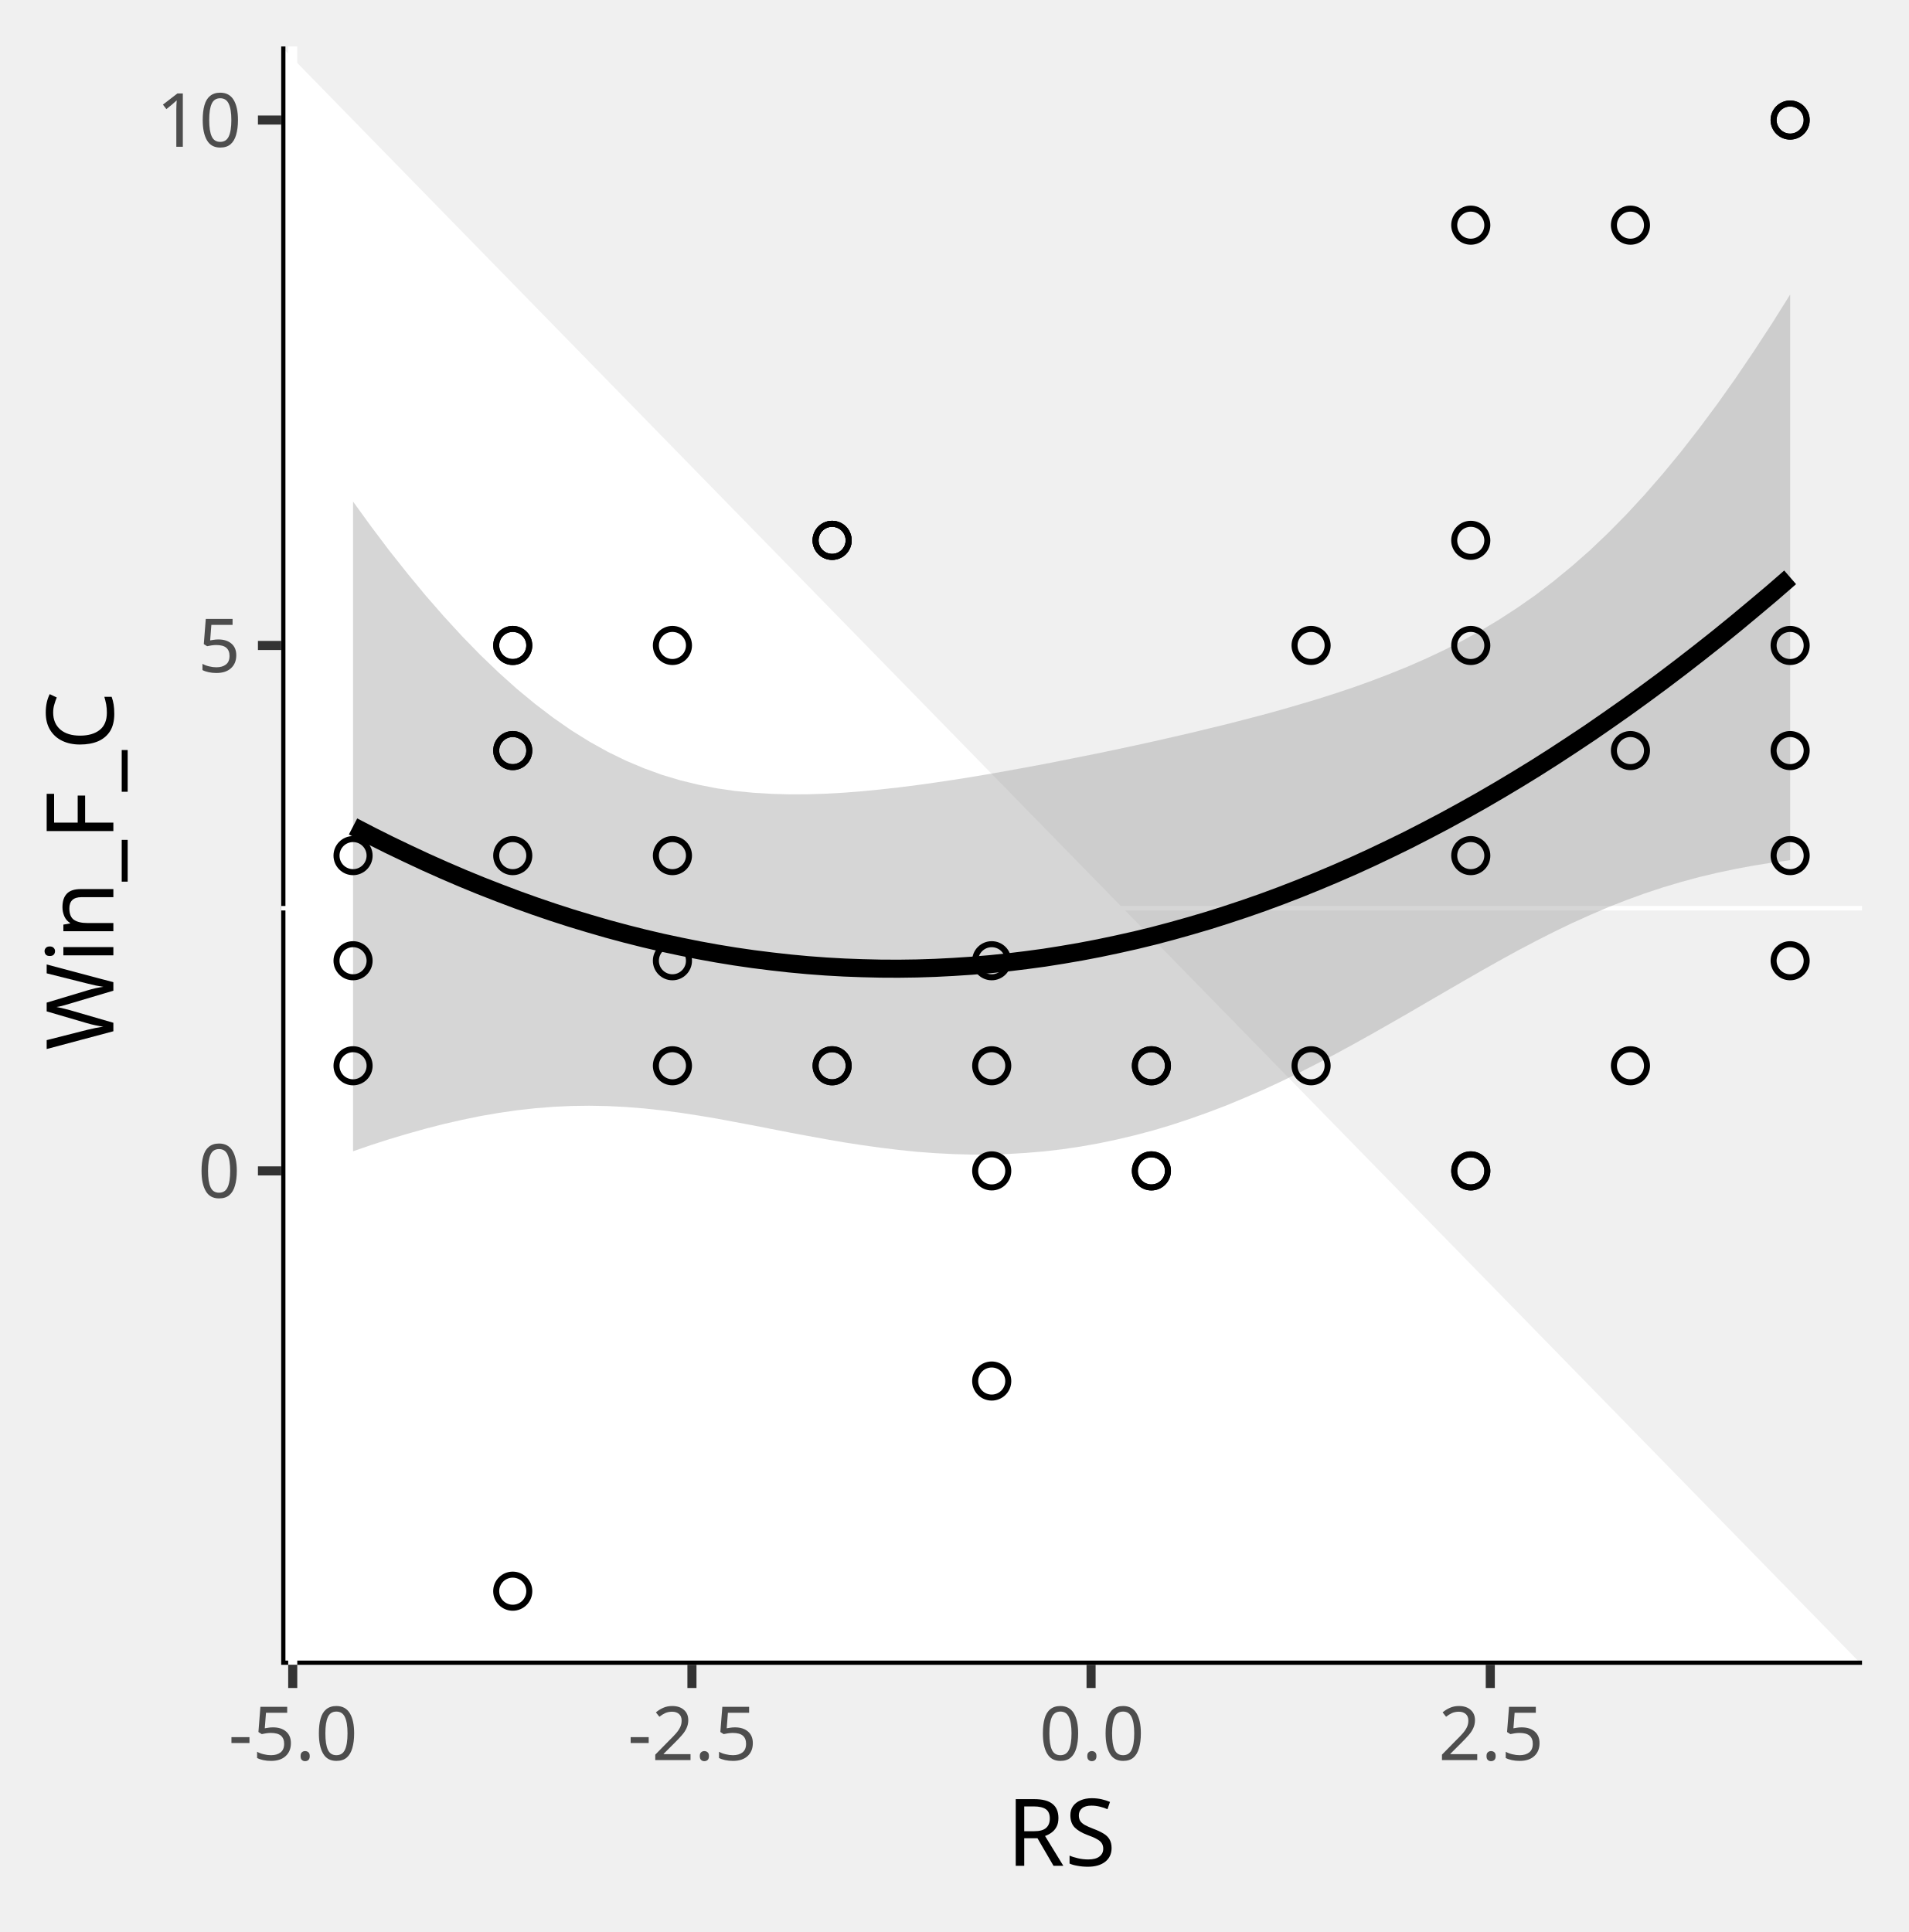
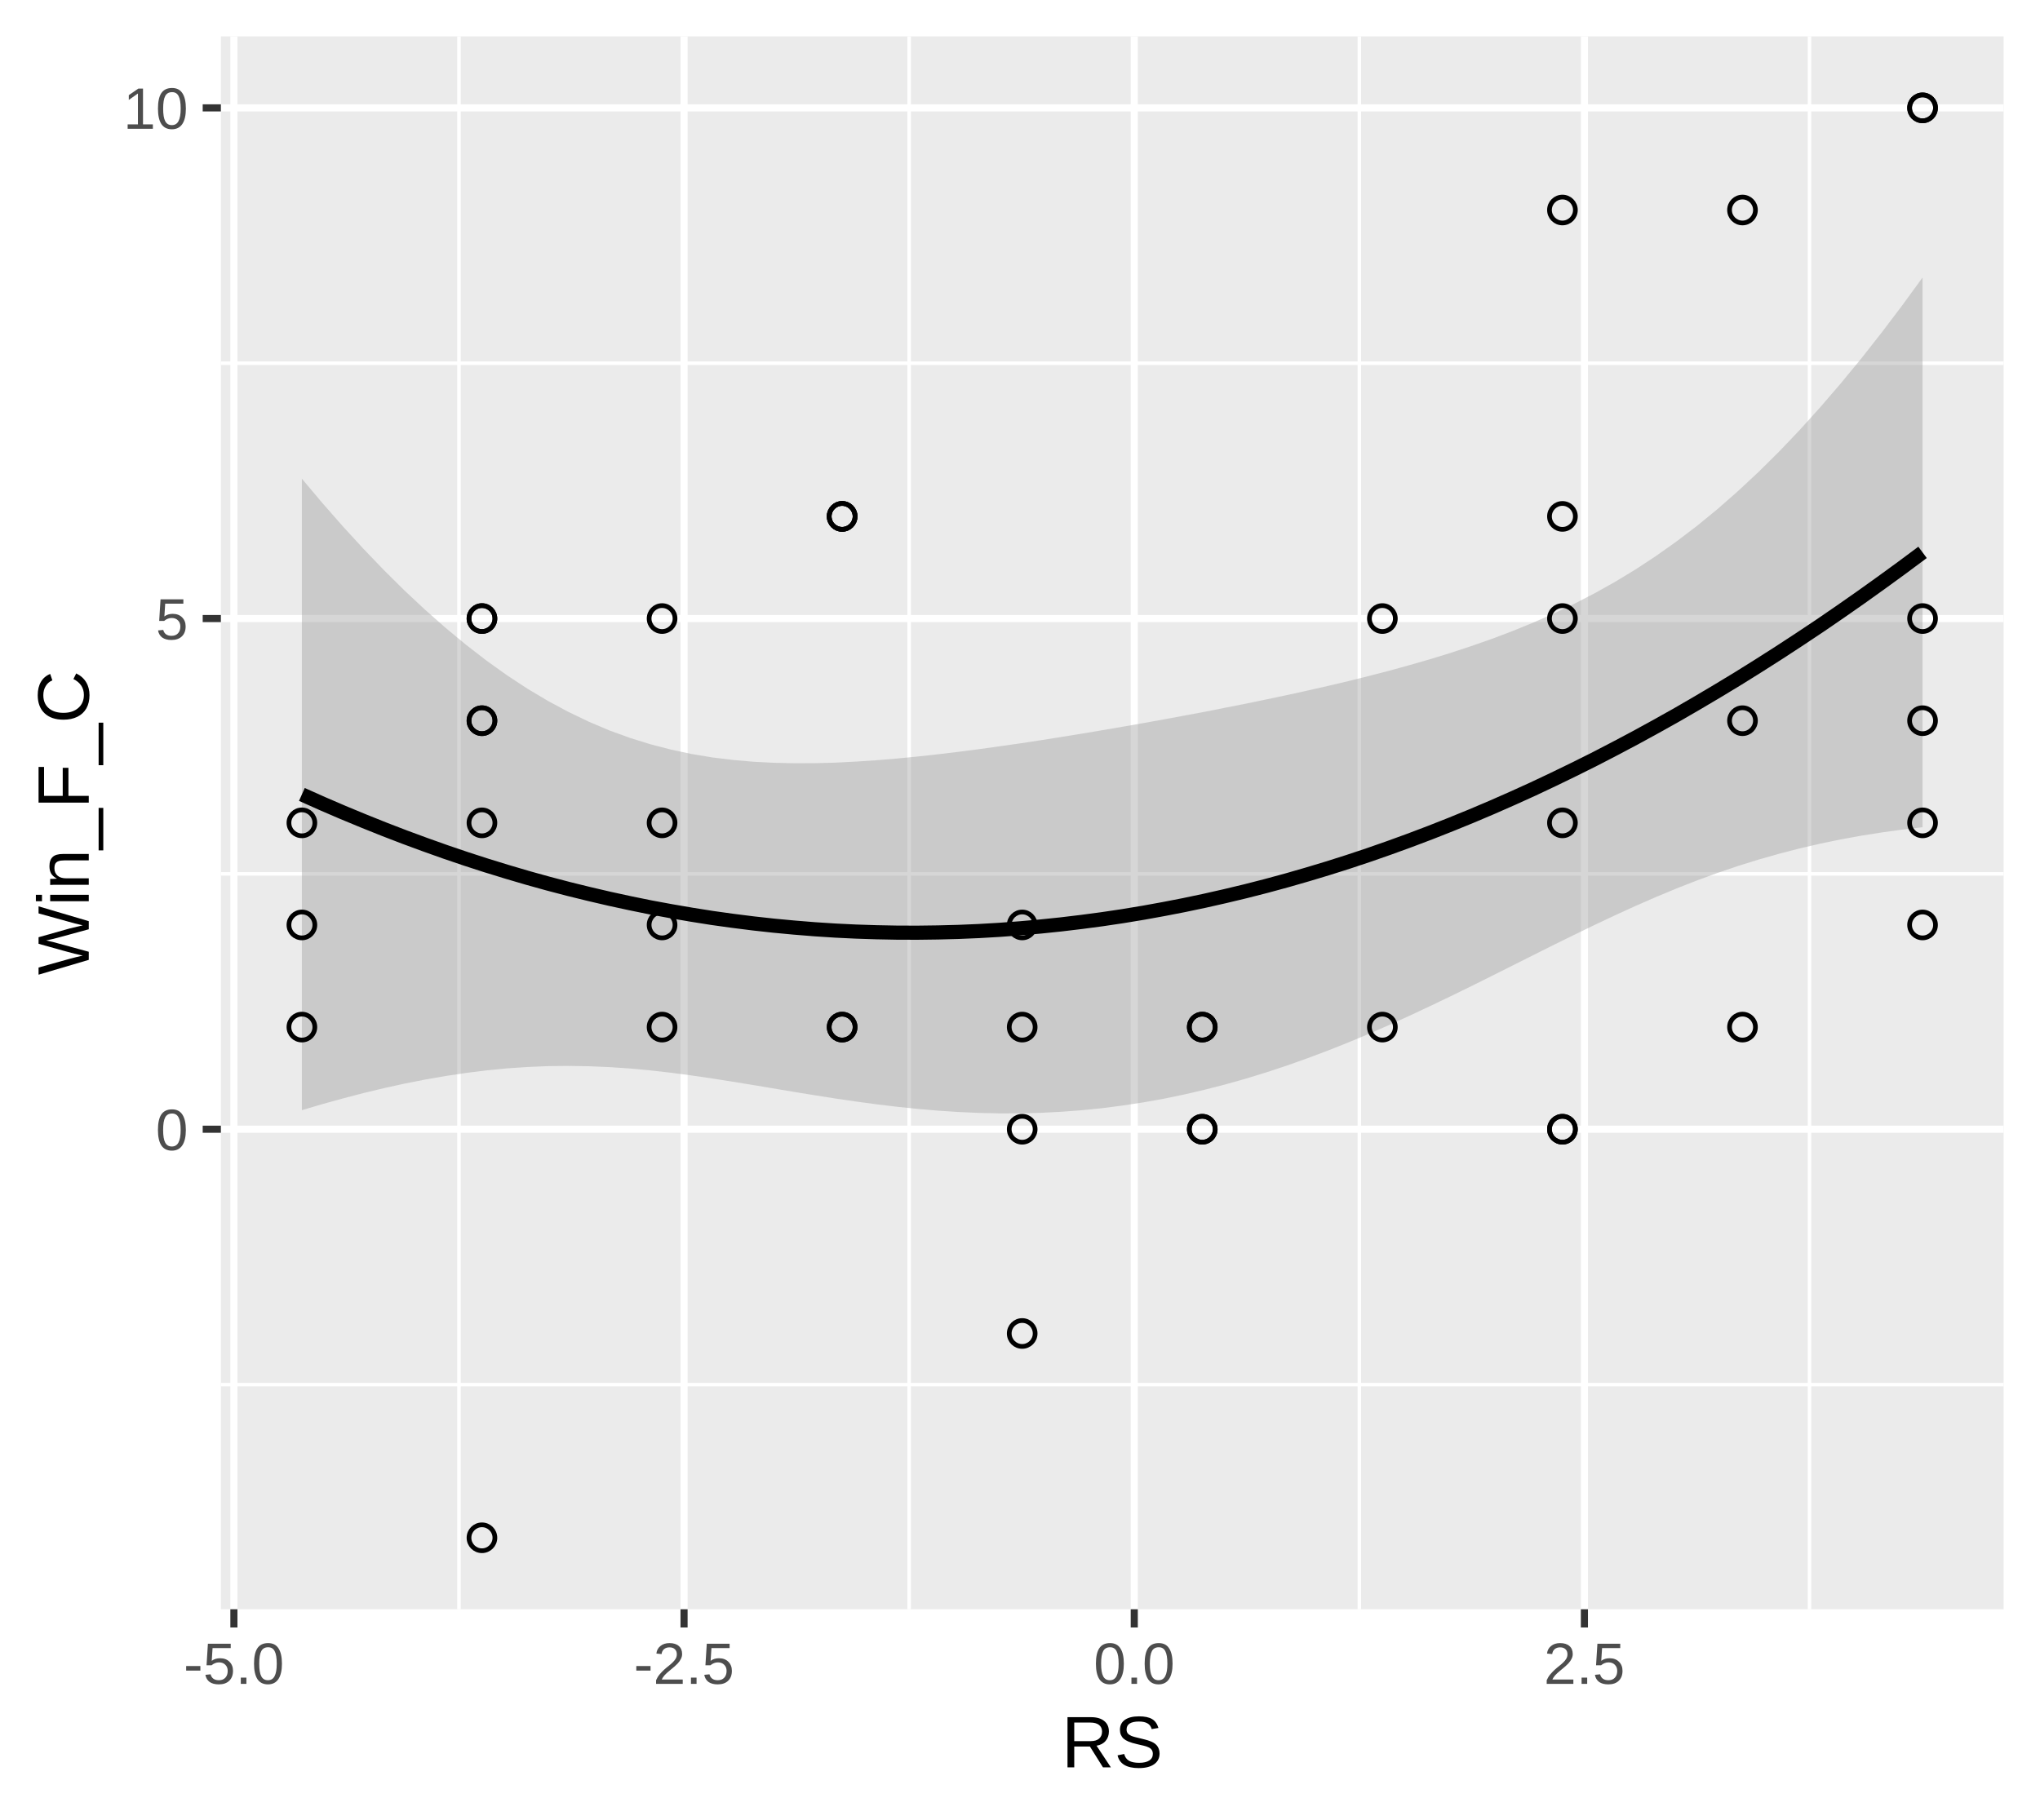
- <svg xmlns="http://www.w3.org/2000/svg" xmlns:xlink="http://www.w3.org/1999/xlink" version="1.1" id="Layer_1" x="0px" y="0px" width="224.93px" height="227.721px" viewBox="0 0 224.93 227.721" enable-background="new 0 0 224.93 227.721" xml:space="preserve">
-   <g>
-     <defs>
-       <rect id="SVGID_1_" y="0" width="224.93" height="227.721" />
-     </defs>
-     <clipPath id="SVGID_2_">
-       <use xlink:href="#SVGID_1_" overflow="visible" />
+ <svg xmlns="http://www.w3.org/2000/svg" class="svglite" width="307.26pt" height="274.19pt" viewBox="0 0 307.26 274.19">
+   <defs>
+     <style type="text/css">
+     .svglite line, .svglite polyline, .svglite polygon, .svglite path, .svglite rect, .svglite circle {
+       fill: none;
+       stroke: #000000;
+       stroke-linecap: round;
+       stroke-linejoin: round;
+       stroke-miterlimit: 10.00;
+     }
+     .svglite text {
+       white-space: pre;
+     }
+   </style>
+   </defs>
+   <rect width="100%" height="100%" style="stroke: none; fill: #FFFFFF;" />
+   <defs>
+     <clipPath id="cpMC4wMHwzMDcuMjZ8MC4wMHwyNzQuMTk=">
+       <rect x="0.00" y="0.00" width="307.26" height="274.19" />
    </clipPath>
+   </defs>
+   <g clip-path="url(#cpMC4wMHwzMDcuMjZ8MC4wMHwyNzQuMTk=)">
+     <rect x="0.00" y="0" width="307.26" height="274.19" style="stroke-width: 1.07; stroke: #FFFFFF; fill: #FFFFFF;" />
  </g>
-   <g>
-     <defs>
-       <rect id="SVGID_3_" x="33.14" y="5.48" width="186.311" height="190.75" />
-     </defs>
-     <clipPath id="SVGID_4_">
-       <use xlink:href="#SVGID_3_" overflow="visible" />
+   <defs>
+     <clipPath id="cpMzMuMjd8MzAxLjc4fDUuNDh8MjQyLjQ1">
+       <rect x="33.27" y="5.48" width="268.51" height="236.97" />
    </clipPath>
-     <g clip-path="url(#SVGID_4_)">
-       <polyline fill="#FFFFFF" stroke="#000000" stroke-miterlimit="10" points="219.45,196.23 33.14,196.23 33.14,5.48   " />
-       <path fill="none" stroke="#FFFFFF" stroke-width="0.53" stroke-linejoin="round" stroke-miterlimit="10" d="M219.45,168.98" />
-       <path fill="none" stroke="#FFFFFF" stroke-width="0.53" stroke-linejoin="round" stroke-miterlimit="10" d="M33.14,168.98" />
-       <line fill="none" stroke="#FFFFFF" stroke-width="0.53" stroke-linejoin="round" stroke-miterlimit="10" x1="33.14" y1="107.05" x2="219.45" y2="107.05" />
-       <path fill="none" stroke="#FFFFFF" stroke-width="0.53" stroke-linejoin="round" stroke-miterlimit="10" d="M219.45,45.11" />
-       <path fill="none" stroke="#FFFFFF" stroke-width="0.53" stroke-linejoin="round" stroke-miterlimit="10" d="M33.14,45.11" />
-       <path fill="none" stroke="#FFFFFF" stroke-width="0.53" stroke-linejoin="round" stroke-miterlimit="10" d="M58.02,5.48" />
-       <path fill="none" stroke="#FFFFFF" stroke-width="0.53" stroke-linejoin="round" stroke-miterlimit="10" d="M58.02,196.22" />
-       <path fill="none" stroke="#FFFFFF" stroke-width="0.53" stroke-linejoin="round" stroke-miterlimit="10" d="M105.07,5.48" />
-       <path fill="none" stroke="#FFFFFF" stroke-width="0.53" stroke-linejoin="round" stroke-miterlimit="10" d="M105.07,196.22" />
-       <path fill="none" stroke="#FFFFFF" stroke-width="0.53" stroke-linejoin="round" stroke-miterlimit="10" d="M152.12,5.48" />
-       <path fill="none" stroke="#FFFFFF" stroke-width="0.53" stroke-linejoin="round" stroke-miterlimit="10" d="M152.12,196.22" />
-       <path fill="none" stroke="#FFFFFF" stroke-width="0.53" stroke-linejoin="round" stroke-miterlimit="10" d="M199.17,5.48" />
-       <path fill="none" stroke="#FFFFFF" stroke-width="0.53" stroke-linejoin="round" stroke-miterlimit="10" d="M199.17,196.22" />
-       <path fill="none" stroke="#FFFFFF" stroke-width="1.07" stroke-linejoin="round" stroke-miterlimit="10" d="M219.45,138.01" />
-       <path fill="none" stroke="#FFFFFF" stroke-width="1.07" stroke-linejoin="round" stroke-miterlimit="10" d="M33.14,138.01" />
-       <path fill="none" stroke="#FFFFFF" stroke-width="1.07" stroke-linejoin="round" stroke-miterlimit="10" d="M219.45,76.08" />
-       <path fill="none" stroke="#FFFFFF" stroke-width="1.07" stroke-linejoin="round" stroke-miterlimit="10" d="M33.14,76.08" />
-       <path fill="#FFFFFF" stroke="#000000" stroke-miterlimit="10" d="M219.45,14.15" />
-       <path fill="#FFFFFF" stroke="#000000" stroke-miterlimit="10" d="M33.14,14.15" />
-       <line fill="none" stroke="#FFFFFF" stroke-width="1.07" stroke-linejoin="round" stroke-miterlimit="10" x1="34.5" y1="196.22" x2="34.5" y2="5.48" />
-       <path fill="none" stroke="#FFFFFF" stroke-width="1.07" stroke-linejoin="round" stroke-miterlimit="10" d="M81.55,5.48" />
-       <path fill="none" stroke="#FFFFFF" stroke-width="1.07" stroke-linejoin="round" stroke-miterlimit="10" d="M81.55,196.22" />
-       <path fill="none" stroke="#FFFFFF" stroke-width="1.07" stroke-linejoin="round" stroke-miterlimit="10" d="M128.59,5.48" />
-       <path fill="none" stroke="#FFFFFF" stroke-width="1.07" stroke-linejoin="round" stroke-miterlimit="10" d="M128.59,196.22" />
-       <path fill="none" stroke="#FFFFFF" stroke-width="1.07" stroke-linejoin="round" stroke-miterlimit="10" d="M175.64,5.48" />
-       <path fill="none" stroke="#FFFFFF" stroke-width="1.07" stroke-linejoin="round" stroke-miterlimit="10" d="M175.64,196.22" />
-       <polygon fill="#999999" fill-opacity="0.4" points="41.61,59.12 43.75,62.07 45.89,64.91 48.04,67.62 50.18,70.21 52.33,72.67     54.47,75 56.61,77.2 58.76,79.26 60.9,81.18 63.05,82.96 65.19,84.59 67.33,86.08 69.48,87.42 71.62,88.61 73.77,89.66     75.91,90.56 78.05,91.34 80.2,91.98 82.34,92.5 84.49,92.92 86.63,93.23 88.77,93.44 90.92,93.57 93.06,93.63 95.21,93.62     97.35,93.55 99.49,93.43 101.64,93.26 103.78,93.05 105.93,92.81 108.07,92.54 110.21,92.24 112.36,91.92 114.5,91.58     116.65,91.22 118.79,90.84 120.93,90.45 123.08,90.05 125.22,89.63 127.37,89.2 129.51,88.77 131.65,88.32 133.8,87.86     135.939,87.39 138.09,86.9 140.23,86.41 142.37,85.89 144.52,85.37 146.66,84.82 148.811,84.26 150.95,83.67 153.09,83.05     155.24,82.41 157.38,81.73 159.53,81.01 161.67,80.24 163.811,79.42 165.96,78.55 168.1,77.61 170.25,76.6 172.39,75.5     174.53,74.32 176.68,73.03 178.82,71.64 180.97,70.14 183.11,68.5 185.25,66.74 187.4,64.85 189.54,62.81 191.689,60.63     193.83,58.31 195.97,55.85 198.12,53.24 200.26,50.49 202.41,47.6 204.55,44.58 206.689,41.42 208.84,38.13 210.98,34.72     210.98,101.39 208.84,101.68 206.689,102.02 204.55,102.42 202.41,102.87 200.26,103.38 198.12,103.96 195.97,104.6     193.83,105.31 191.689,106.09 189.54,106.93 187.4,107.85 185.25,108.82 183.11,109.85 180.97,110.94 178.82,112.07     176.68,113.25 174.53,114.46 172.39,115.69 170.25,116.93 168.1,118.18 165.96,119.43 163.811,120.66 161.67,121.88     159.53,123.07 157.38,124.24 155.24,125.36 153.09,126.45 150.95,127.49 148.811,128.48 146.66,129.41 144.52,130.3     142.37,131.12 140.23,131.88 138.09,132.59 135.939,133.23 133.8,133.8 131.65,134.31 129.51,134.76 127.37,135.14 125.22,135.46     123.08,135.71 120.93,135.89 118.79,136.02 116.65,136.08 114.5,136.09 112.36,136.03 110.21,135.92 108.07,135.76 105.93,135.54     103.78,135.28 101.64,134.98 99.49,134.65 97.35,134.28 95.21,133.89 93.06,133.49 90.92,133.07 88.77,132.65 86.63,132.25     84.49,131.85 82.34,131.49 80.2,131.16 78.05,130.88 75.91,130.65 73.77,130.48 71.62,130.37 69.48,130.33 67.33,130.36     65.19,130.46 63.05,130.63 60.9,130.87 58.76,131.18 56.61,131.55 54.47,131.99 52.33,132.48 50.18,133.03 48.04,133.63     45.89,134.27 43.75,134.96 41.61,135.7   " />
-       <polyline fill="none" points="41.61,59.12 43.75,62.07 45.89,64.91 48.04,67.62 50.18,70.21 52.33,72.67 54.47,75 56.61,77.2     58.76,79.26 60.9,81.18 63.05,82.96 65.19,84.59 67.33,86.08 69.48,87.42 71.62,88.61 73.77,89.66 75.91,90.56 78.05,91.34     80.2,91.98 82.34,92.5 84.49,92.92 86.63,93.23 88.77,93.44 90.92,93.57 93.06,93.63 95.21,93.62 97.35,93.55 99.49,93.43     101.64,93.26 103.78,93.05 105.93,92.81 108.07,92.54 110.21,92.24 112.36,91.92 114.5,91.58 116.65,91.22 118.79,90.84     120.93,90.45 123.08,90.05 125.22,89.63 127.37,89.2 129.51,88.77 131.65,88.32 133.8,87.86 135.939,87.39 138.09,86.9     140.23,86.41 142.37,85.89 144.52,85.37 146.66,84.82 148.811,84.26 150.95,83.67 153.09,83.05 155.24,82.41 157.38,81.73     159.53,81.01 161.67,80.24 163.811,79.42 165.96,78.55 168.1,77.61 170.25,76.6 172.39,75.5 174.53,74.32 176.68,73.03     178.82,71.64 180.97,70.14 183.11,68.5 185.25,66.74 187.4,64.85 189.54,62.81 191.689,60.63 193.83,58.31 195.97,55.85     198.12,53.24 200.26,50.49 202.41,47.6 204.55,44.58 206.689,41.42 208.84,38.13 210.98,34.72   " />
-       <polyline fill="none" points="210.98,101.39 208.84,101.68 206.689,102.02 204.55,102.42 202.41,102.87 200.26,103.38     198.12,103.96 195.97,104.6 193.83,105.31 191.689,106.09 189.54,106.93 187.4,107.85 185.25,108.82 183.11,109.85 180.97,110.94     178.82,112.07 176.68,113.25 174.53,114.46 172.39,115.69 170.25,116.93 168.1,118.18 165.96,119.43 163.811,120.66     161.67,121.88 159.53,123.07 157.38,124.24 155.24,125.36 153.09,126.45 150.95,127.49 148.811,128.48 146.66,129.41     144.52,130.3 142.37,131.12 140.23,131.88 138.09,132.59 135.939,133.23 133.8,133.8 131.65,134.31 129.51,134.76 127.37,135.14     125.22,135.46 123.08,135.71 120.93,135.89 118.79,136.02 116.65,136.08 114.5,136.09 112.36,136.03 110.21,135.92 108.07,135.76     105.93,135.54 103.78,135.28 101.64,134.98 99.49,134.65 97.35,134.28 95.21,133.89 93.06,133.49 90.92,133.07 88.77,132.65     86.63,132.25 84.49,131.85 82.34,131.49 80.2,131.16 78.05,130.88 75.91,130.65 73.77,130.48 71.62,130.37 69.48,130.33     67.33,130.36 65.19,130.46 63.05,130.63 60.9,130.87 58.76,131.18 56.61,131.55 54.47,131.99 52.33,132.48 50.18,133.03     48.04,133.63 45.89,134.27 43.75,134.96 41.61,135.7   " />
-       <polyline fill="none" stroke="#000000" stroke-width="2.13" stroke-linejoin="round" stroke-miterlimit="10" points="41.61,97.41     43.75,98.52 45.89,99.59 48.04,100.62 50.18,101.62 52.33,102.58 54.47,103.5 56.61,104.38 58.76,105.22 60.9,106.03 63.05,106.8     65.19,107.53 67.33,108.22 69.48,108.87 71.62,109.49 73.77,110.07 75.91,110.61 78.05,111.11 80.2,111.57 82.34,112     84.49,112.39 86.63,112.74 88.77,113.05 90.92,113.32 93.06,113.56 95.21,113.76 97.35,113.92 99.49,114.04 101.64,114.12     103.78,114.17 105.93,114.18 108.07,114.15 110.21,114.08 112.36,113.97 114.5,113.83 116.65,113.65 118.79,113.43 120.93,113.17     123.08,112.88 125.22,112.54 127.37,112.17 129.51,111.76 131.65,111.31 133.8,110.83 135.939,110.31 138.09,109.74     140.23,109.14 142.37,108.51 144.52,107.83 146.66,107.12 148.811,106.37 150.95,105.58 153.09,104.75 155.24,103.88     157.38,102.98 159.53,102.04 161.67,101.06 163.811,100.04 165.96,98.99 168.1,97.89 170.25,96.76 172.39,95.59 174.53,94.39     176.68,93.14 178.82,91.86 180.97,90.54 183.11,89.18 185.25,87.78 187.4,86.35 189.54,84.87 191.689,83.36 193.83,81.81     195.97,80.23 198.12,78.6 200.26,76.94 202.41,75.24 204.55,73.5 206.689,71.72 208.84,69.91 210.98,68.05   " />
-       <circle fill="none" stroke="#000000" stroke-width="0.71" stroke-linecap="round" stroke-linejoin="round" stroke-miterlimit="10" cx="116.88" cy="138.01" r="1.95" />
-       <circle fill="none" stroke="#000000" stroke-width="0.71" stroke-linecap="round" stroke-linejoin="round" stroke-miterlimit="10" cx="116.88" cy="162.78" r="1.95" />
-       <circle fill="none" stroke="#000000" stroke-width="0.71" stroke-linecap="round" stroke-linejoin="round" stroke-miterlimit="10" cx="135.7" cy="125.62" r="1.95" />
-       <circle fill="none" stroke="#000000" stroke-width="0.71" stroke-linecap="round" stroke-linejoin="round" stroke-miterlimit="10" cx="98.07" cy="63.69" r="1.95" />
-       <circle fill="none" stroke="#000000" stroke-width="0.71" stroke-linecap="round" stroke-linejoin="round" stroke-miterlimit="10" cx="173.34" cy="100.85" r="1.95" />
-       <circle fill="none" stroke="#000000" stroke-width="0.71" stroke-linecap="round" stroke-linejoin="round" stroke-miterlimit="10" cx="41.61" cy="100.85" r="1.95" />
-       <circle fill="none" stroke="#000000" stroke-width="0.71" stroke-linecap="round" stroke-linejoin="round" stroke-miterlimit="10" cx="210.98" cy="100.85" r="1.95" />
-       <circle fill="none" stroke="#000000" stroke-width="0.71" stroke-linecap="round" stroke-linejoin="round" stroke-miterlimit="10" cx="60.43" cy="76.08" r="1.95" />
-       <circle fill="none" stroke="#000000" stroke-width="0.71" stroke-linecap="round" stroke-linejoin="round" stroke-miterlimit="10" cx="173.34" cy="138.01" r="1.95" />
-       <circle fill="none" stroke="#000000" stroke-width="0.71" stroke-linecap="round" stroke-linejoin="round" stroke-miterlimit="10" cx="173.34" cy="76.08" r="1.95" />
-       <circle fill="none" stroke="#000000" stroke-width="0.71" stroke-linecap="round" stroke-linejoin="round" stroke-miterlimit="10" cx="98.07" cy="125.62" r="1.95" />
-       <circle fill="none" stroke="#000000" stroke-width="0.71" stroke-linecap="round" stroke-linejoin="round" stroke-miterlimit="10" cx="173.34" cy="138.01" r="1.95" />
-       <circle fill="none" stroke="#000000" stroke-width="0.71" stroke-linecap="round" stroke-linejoin="round" stroke-miterlimit="10" cx="79.25" cy="113.24" r="1.95" />
-       <circle fill="none" stroke="#000000" stroke-width="0.71" stroke-linecap="round" stroke-linejoin="round" stroke-miterlimit="10" cx="210.98" cy="76.08" r="1.95" />
-       <circle fill="none" stroke="#000000" stroke-width="0.71" stroke-linecap="round" stroke-linejoin="round" stroke-miterlimit="10" cx="173.34" cy="63.69" r="1.95" />
-       <circle fill="none" stroke="#000000" stroke-width="0.71" stroke-linecap="round" stroke-linejoin="round" stroke-miterlimit="10" cx="154.52" cy="125.62" r="1.95" />
-       <circle fill="none" stroke="#000000" stroke-width="0.71" stroke-linecap="round" stroke-linejoin="round" stroke-miterlimit="10" cx="41.61" cy="125.62" r="1.95" />
-       <circle fill="none" stroke="#000000" stroke-width="0.71" stroke-linecap="round" stroke-linejoin="round" stroke-miterlimit="10" cx="98.07" cy="63.69" r="1.95" />
-       <circle fill="none" stroke="#000000" stroke-width="0.71" stroke-linecap="round" stroke-linejoin="round" stroke-miterlimit="10" cx="79.25" cy="125.62" r="1.95" />
-       <circle fill="none" stroke="#000000" stroke-width="0.71" stroke-linecap="round" stroke-linejoin="round" stroke-miterlimit="10" cx="210.98" cy="88.47" r="1.95" />
-       <circle fill="none" stroke="#000000" stroke-width="0.71" stroke-linecap="round" stroke-linejoin="round" stroke-miterlimit="10" cx="116.88" cy="125.62" r="1.95" />
-       <circle fill="none" stroke="#000000" stroke-width="0.71" stroke-linecap="round" stroke-linejoin="round" stroke-miterlimit="10" cx="79.25" cy="76.08" r="1.95" />
-       <circle fill="none" stroke="#000000" stroke-width="0.71" stroke-linecap="round" stroke-linejoin="round" stroke-miterlimit="10" cx="60.43" cy="187.55" r="1.95" />
-       <circle fill="none" stroke="#000000" stroke-width="0.71" stroke-linecap="round" stroke-linejoin="round" stroke-miterlimit="10" cx="210.98" cy="14.15" r="1.95" />
-       <circle fill="none" stroke="#000000" stroke-width="0.71" stroke-linecap="round" stroke-linejoin="round" stroke-miterlimit="10" cx="154.52" cy="76.08" r="1.95" />
-       <circle fill="none" stroke="#000000" stroke-width="0.71" stroke-linecap="round" stroke-linejoin="round" stroke-miterlimit="10" cx="192.16" cy="88.47" r="1.95" />
-       <circle fill="none" stroke="#000000" stroke-width="0.71" stroke-linecap="round" stroke-linejoin="round" stroke-miterlimit="10" cx="210.98" cy="14.15" r="1.95" />
-       <circle fill="none" stroke="#000000" stroke-width="0.71" stroke-linecap="round" stroke-linejoin="round" stroke-miterlimit="10" cx="98.07" cy="63.69" r="1.95" />
-       <circle fill="none" stroke="#000000" stroke-width="0.71" stroke-linecap="round" stroke-linejoin="round" stroke-miterlimit="10" cx="135.7" cy="125.62" r="1.95" />
-       <circle fill="none" stroke="#000000" stroke-width="0.71" stroke-linecap="round" stroke-linejoin="round" stroke-miterlimit="10" cx="210.98" cy="113.24" r="1.95" />
-       <circle fill="none" stroke="#000000" stroke-width="0.71" stroke-linecap="round" stroke-linejoin="round" stroke-miterlimit="10" cx="60.43" cy="88.47" r="1.95" />
-       <circle fill="none" stroke="#000000" stroke-width="0.71" stroke-linecap="round" stroke-linejoin="round" stroke-miterlimit="10" cx="79.25" cy="100.85" r="1.95" />
-       <circle fill="none" stroke="#000000" stroke-width="0.71" stroke-linecap="round" stroke-linejoin="round" stroke-miterlimit="10" cx="41.61" cy="113.24" r="1.95" />
-       <circle fill="none" stroke="#000000" stroke-width="0.71" stroke-linecap="round" stroke-linejoin="round" stroke-miterlimit="10" cx="192.16" cy="26.54" r="1.95" />
-       <circle fill="none" stroke="#000000" stroke-width="0.71" stroke-linecap="round" stroke-linejoin="round" stroke-miterlimit="10" cx="60.43" cy="100.85" r="1.95" />
-       <circle fill="none" stroke="#000000" stroke-width="0.71" stroke-linecap="round" stroke-linejoin="round" stroke-miterlimit="10" cx="116.88" cy="113.24" r="1.95" />
-       <circle fill="none" stroke="#000000" stroke-width="0.71" stroke-linecap="round" stroke-linejoin="round" stroke-miterlimit="10" cx="192.16" cy="125.62" r="1.95" />
-       <circle fill="none" stroke="#000000" stroke-width="0.71" stroke-linecap="round" stroke-linejoin="round" stroke-miterlimit="10" cx="135.7" cy="138.01" r="1.95" />
-       <circle fill="none" stroke="#000000" stroke-width="0.71" stroke-linecap="round" stroke-linejoin="round" stroke-miterlimit="10" cx="60.43" cy="88.47" r="1.95" />
-       <circle fill="none" stroke="#000000" stroke-width="0.71" stroke-linecap="round" stroke-linejoin="round" stroke-miterlimit="10" cx="98.07" cy="125.62" r="1.95" />
-       <circle fill="none" stroke="#000000" stroke-width="0.71" stroke-linecap="round" stroke-linejoin="round" stroke-miterlimit="10" cx="173.34" cy="26.54" r="1.95" />
-       <circle fill="none" stroke="#000000" stroke-width="0.71" stroke-linecap="round" stroke-linejoin="round" stroke-miterlimit="10" cx="60.43" cy="76.08" r="1.95" />
-       <circle fill="none" stroke="#000000" stroke-width="0.71" stroke-linecap="round" stroke-linejoin="round" stroke-miterlimit="10" cx="135.7" cy="138.01" r="1.95" />
-     </g>
+   </defs>
+   <g clip-path="url(#cpMzMuMjd8MzAxLjc4fDUuNDh8MjQyLjQ1)">
+     <rect x="33.27" y="5.48" width="268.51" height="236.97" style="stroke-width: 1.07; stroke: none; fill: #EBEBEB;" />
+     <polyline points="33.27,208.60 301.78,208.60 " style="stroke-width: 0.53; stroke: #FFFFFF; stroke-linecap: butt;" />
+     <polyline points="33.27,131.66 301.78,131.66 " style="stroke-width: 0.53; stroke: #FFFFFF; stroke-linecap: butt;" />
+     <polyline points="33.27,54.72 301.78,54.72 " style="stroke-width: 0.53; stroke: #FFFFFF; stroke-linecap: butt;" />
+     <polyline points="69.13,242.45 69.13,5.48 " style="stroke-width: 0.53; stroke: #FFFFFF; stroke-linecap: butt;" />
+     <polyline points="136.93,242.45 136.93,5.48 " style="stroke-width: 0.53; stroke: #FFFFFF; stroke-linecap: butt;" />
+     <polyline points="204.74,242.45 204.74,5.48 " style="stroke-width: 0.53; stroke: #FFFFFF; stroke-linecap: butt;" />
+     <polyline points="272.54,242.45 272.54,5.48 " style="stroke-width: 0.53; stroke: #FFFFFF; stroke-linecap: butt;" />
+     <polyline points="33.27,170.13 301.78,170.13 " style="stroke-width: 1.07; stroke: #FFFFFF; stroke-linecap: butt;" />
+     <polyline points="33.27,93.19 301.78,93.19 " style="stroke-width: 1.07; stroke: #FFFFFF; stroke-linecap: butt;" />
+     <polyline points="33.27,16.25 301.78,16.25 " style="stroke-width: 1.07; stroke: #FFFFFF; stroke-linecap: butt;" />
+     <polyline points="35.23,242.45 35.23,5.48 " style="stroke-width: 1.07; stroke: #FFFFFF; stroke-linecap: butt;" />
+     <polyline points="103.03,242.45 103.03,5.48 " style="stroke-width: 1.07; stroke: #FFFFFF; stroke-linecap: butt;" />
+     <polyline points="170.84,242.45 170.84,5.48 " style="stroke-width: 1.07; stroke: #FFFFFF; stroke-linecap: butt;" />
+     <polyline points="238.64,242.45 238.64,5.48 " style="stroke-width: 1.07; stroke: #FFFFFF; stroke-linecap: butt;" />
+     <polygon points="45.47,72.12 48.56,75.79 51.65,79.31 54.74,82.68 57.83,85.90 60.92,88.96 64.01,91.85 67.10,94.58 70.19,97.14 73.28,99.53 76.37,101.74 79.46,103.77 82.55,105.61 85.64,107.27 88.73,108.75 91.82,110.06 94.91,111.18 98.00,112.14 101.09,112.94 104.18,113.60 107.27,114.11 110.36,114.49 113.45,114.76 116.54,114.92 119.63,114.99 122.72,114.98 125.81,114.90 128.90,114.74 131.99,114.54 135.08,114.28 138.17,113.98 141.26,113.64 144.35,113.27 147.44,112.87 150.53,112.44 153.62,112.00 156.71,111.53 159.80,111.04 162.89,110.54 165.98,110.02 169.07,109.49 172.16,108.95 175.25,108.39 178.34,107.82 181.43,107.24 184.52,106.63 187.61,106.02 190.70,105.38 193.79,104.73 196.88,104.05 199.97,103.35 203.06,102.62 206.15,101.85 209.24,101.05 212.32,100.20 215.41,99.31 218.50,98.36 221.59,97.34 224.68,96.26 227.77,95.09 230.86,93.83 233.95,92.47 237.04,91.00 240.13,89.41 243.22,87.68 246.31,85.81 249.40,83.78 252.49,81.59 255.58,79.24 258.67,76.71 261.76,74.00 264.85,71.12 267.94,68.06 271.03,64.82 274.12,61.40 277.21,57.81 280.30,54.06 283.39,50.13 286.48,46.05 289.57,41.81 289.57,124.63 286.48,124.99 283.39,125.42 280.30,125.91 277.21,126.47 274.12,127.11 271.03,127.83 267.94,128.63 264.85,129.51 261.76,130.47 258.67,131.52 255.58,132.65 252.49,133.86 249.40,135.15 246.31,136.50 243.22,137.91 240.13,139.37 237.04,140.87 233.95,142.39 230.86,143.94 227.77,145.49 224.68,147.04 221.59,148.58 218.50,150.09 215.41,151.57 212.32,153.02 209.24,154.42 206.15,155.77 203.06,157.06 199.97,158.29 196.88,159.45 193.79,160.55 190.70,161.57 187.61,162.52 184.52,163.39 181.43,164.18 178.34,164.90 175.25,165.54 172.16,166.09 169.07,166.56 165.98,166.96 162.89,167.27 159.80,167.50 156.71,167.66 153.62,167.73 150.53,167.74 147.44,167.67 144.35,167.53 141.26,167.33 138.17,167.06 135.08,166.74 131.99,166.37 128.90,165.95 125.81,165.50 122.72,165.01 119.63,164.51 116.54,163.99 113.45,163.47 110.36,162.97 107.27,162.48 104.18,162.03 101.09,161.62 98.00,161.27 94.91,160.98 91.82,160.77 88.73,160.64 85.64,160.59 82.55,160.62 79.46,160.75 76.37,160.96 73.28,161.26 70.19,161.65 67.10,162.11 64.01,162.65 60.92,163.26 57.83,163.94 54.74,164.68 51.65,165.49 48.56,166.34 45.47,167.26 " style="stroke-width: 0.00; stroke: none; fill: #999999; fill-opacity: 0.40;" />
+     <polyline points="45.47,72.12 48.56,75.79 51.65,79.31 54.74,82.68 57.83,85.90 60.92,88.96 64.01,91.85 67.10,94.58 70.19,97.14 73.28,99.53 76.37,101.74 79.46,103.77 82.55,105.61 85.64,107.27 88.73,108.75 91.82,110.06 94.91,111.18 98.00,112.14 101.09,112.94 104.18,113.60 107.27,114.11 110.36,114.49 113.45,114.76 116.54,114.92 119.63,114.99 122.72,114.98 125.81,114.90 128.90,114.74 131.99,114.54 135.08,114.28 138.17,113.98 141.26,113.64 144.35,113.27 147.44,112.87 150.53,112.44 153.62,112.00 156.71,111.53 159.80,111.04 162.89,110.54 165.98,110.02 169.07,109.49 172.16,108.95 175.25,108.39 178.34,107.82 181.43,107.24 184.52,106.63 187.61,106.02 190.70,105.38 193.79,104.73 196.88,104.05 199.97,103.35 203.06,102.62 206.15,101.85 209.24,101.05 212.32,100.20 215.41,99.31 218.50,98.36 221.59,97.34 224.68,96.26 227.77,95.09 230.86,93.83 233.95,92.47 237.04,91.00 240.13,89.41 243.22,87.68 246.31,85.81 249.40,83.78 252.49,81.59 255.58,79.24 258.67,76.71 261.76,74.00 264.85,71.12 267.94,68.06 271.03,64.82 274.12,61.40 277.21,57.81 280.30,54.06 283.39,50.13 286.48,46.05 289.57,41.81 " style="stroke-width: 2.13; stroke: none;" />
+     <polyline points="289.57,124.63 286.48,124.99 283.39,125.42 280.30,125.91 277.21,126.47 274.12,127.11 271.03,127.83 267.94,128.63 264.85,129.51 261.76,130.47 258.67,131.52 255.58,132.65 252.49,133.86 249.40,135.15 246.31,136.50 243.22,137.91 240.13,139.37 237.04,140.87 233.95,142.39 230.86,143.94 227.77,145.49 224.68,147.04 221.59,148.58 218.50,150.09 215.41,151.57 212.32,153.02 209.24,154.42 206.15,155.77 203.06,157.06 199.97,158.29 196.88,159.45 193.79,160.55 190.70,161.57 187.61,162.52 184.52,163.39 181.43,164.18 178.34,164.90 175.25,165.54 172.16,166.09 169.07,166.56 165.98,166.96 162.89,167.27 159.80,167.50 156.71,167.66 153.62,167.73 150.53,167.74 147.44,167.67 144.35,167.53 141.26,167.33 138.17,167.06 135.08,166.74 131.99,166.37 128.90,165.95 125.81,165.50 122.72,165.01 119.63,164.51 116.54,163.99 113.45,163.47 110.36,162.97 107.27,162.48 104.18,162.03 101.09,161.62 98.00,161.27 94.91,160.98 91.82,160.77 88.73,160.64 85.64,160.59 82.55,160.62 79.46,160.75 76.37,160.96 73.28,161.26 70.19,161.65 67.10,162.11 64.01,162.65 60.92,163.26 57.83,163.94 54.74,164.68 51.65,165.49 48.56,166.34 45.47,167.26 " style="stroke-width: 2.13; stroke: none;" />
+     <polyline points="45.47,119.69 48.56,121.07 51.65,122.40 54.74,123.68 57.83,124.92 60.92,126.11 64.01,127.25 67.10,128.35 70.19,129.40 73.28,130.40 76.37,131.35 79.46,132.26 82.55,133.12 85.64,133.93 88.73,134.69 91.82,135.41 94.91,136.08 98.00,136.71 101.09,137.28 104.18,137.81 107.27,138.30 110.36,138.73 113.45,139.12 116.54,139.46 119.63,139.75 122.72,140.00 125.81,140.20 128.90,140.35 131.99,140.45 135.08,140.51 138.17,140.52 141.26,140.48 144.35,140.40 147.44,140.27 150.53,140.09 153.62,139.86 156.71,139.59 159.80,139.27 162.89,138.90 165.98,138.49 169.07,138.03 172.16,137.52 175.25,136.96 178.34,136.36 181.43,135.71 184.52,135.01 187.61,134.27 190.70,133.48 193.79,132.64 196.88,131.75 199.97,130.82 203.06,129.84 206.15,128.81 209.24,127.73 212.32,126.61 215.41,125.44 218.50,124.22 221.59,122.96 224.68,121.65 227.77,120.29 230.86,118.89 233.95,117.43 237.04,115.93 240.13,114.39 243.22,112.79 246.31,111.15 249.40,109.46 252.49,107.73 255.58,105.94 258.67,104.11 261.76,102.24 264.85,100.31 267.94,98.34 271.03,96.32 274.12,94.26 277.21,92.14 280.30,89.98 283.39,87.77 286.48,85.52 289.57,83.22 " style="stroke-width: 2.13; stroke-linecap: butt;" />
+     <circle cx="153.96" cy="170.13" r="1.95" style="stroke-width: 0.71;" />
+     <circle cx="153.96" cy="200.90" r="1.95" style="stroke-width: 0.71;" />
+     <circle cx="181.08" cy="154.74" r="1.95" style="stroke-width: 0.71;" />
+     <circle cx="126.84" cy="77.80" r="1.95" style="stroke-width: 0.71;" />
+     <circle cx="235.33" cy="123.97" r="1.95" style="stroke-width: 0.71;" />
+     <circle cx="45.47" cy="123.97" r="1.95" style="stroke-width: 0.71;" />
+     <circle cx="289.57" cy="123.97" r="1.95" style="stroke-width: 0.71;" />
+     <circle cx="72.59" cy="93.19" r="1.95" style="stroke-width: 0.71;" />
+     <circle cx="235.33" cy="170.13" r="1.95" style="stroke-width: 0.71;" />
+     <circle cx="235.33" cy="93.19" r="1.95" style="stroke-width: 0.71;" />
+     <circle cx="126.84" cy="154.74" r="1.95" style="stroke-width: 0.71;" />
+     <circle cx="235.33" cy="170.13" r="1.95" style="stroke-width: 0.71;" />
+     <circle cx="99.72" cy="139.35" r="1.95" style="stroke-width: 0.71;" />
+     <circle cx="289.57" cy="93.19" r="1.95" style="stroke-width: 0.71;" />
+     <circle cx="235.33" cy="77.80" r="1.95" style="stroke-width: 0.71;" />
+     <circle cx="208.21" cy="154.74" r="1.95" style="stroke-width: 0.71;" />
+     <circle cx="45.47" cy="154.74" r="1.95" style="stroke-width: 0.71;" />
+     <circle cx="126.84" cy="77.80" r="1.95" style="stroke-width: 0.71;" />
+     <circle cx="99.72" cy="154.74" r="1.95" style="stroke-width: 0.71;" />
+     <circle cx="289.57" cy="108.58" r="1.95" style="stroke-width: 0.71;" />
+     <circle cx="153.96" cy="154.74" r="1.95" style="stroke-width: 0.71;" />
+     <circle cx="99.72" cy="93.19" r="1.95" style="stroke-width: 0.71;" />
+     <circle cx="72.59" cy="231.68" r="1.95" style="stroke-width: 0.71;" />
+     <circle cx="289.57" cy="16.25" r="1.95" style="stroke-width: 0.71;" />
+     <circle cx="208.21" cy="93.19" r="1.95" style="stroke-width: 0.71;" />
+     <circle cx="262.45" cy="108.58" r="1.95" style="stroke-width: 0.71;" />
+     <circle cx="289.57" cy="16.25" r="1.95" style="stroke-width: 0.71;" />
+     <circle cx="126.84" cy="77.80" r="1.95" style="stroke-width: 0.71;" />
+     <circle cx="181.08" cy="154.74" r="1.95" style="stroke-width: 0.71;" />
+     <circle cx="289.57" cy="139.35" r="1.95" style="stroke-width: 0.71;" />
+     <circle cx="72.59" cy="108.58" r="1.95" style="stroke-width: 0.71;" />
+     <circle cx="99.72" cy="123.97" r="1.95" style="stroke-width: 0.71;" />
+     <circle cx="45.47" cy="139.35" r="1.95" style="stroke-width: 0.71;" />
+     <circle cx="262.45" cy="31.64" r="1.95" style="stroke-width: 0.71;" />
+     <circle cx="72.59" cy="123.97" r="1.95" style="stroke-width: 0.71;" />
+     <circle cx="153.96" cy="139.35" r="1.95" style="stroke-width: 0.71;" />
+     <circle cx="262.45" cy="154.74" r="1.95" style="stroke-width: 0.71;" />
+     <circle cx="181.08" cy="170.13" r="1.95" style="stroke-width: 0.71;" />
+     <circle cx="72.59" cy="108.58" r="1.95" style="stroke-width: 0.71;" />
+     <circle cx="126.84" cy="154.74" r="1.95" style="stroke-width: 0.71;" />
+     <circle cx="235.33" cy="31.64" r="1.95" style="stroke-width: 0.71;" />
+     <circle cx="72.59" cy="93.19" r="1.95" style="stroke-width: 0.71;" />
+     <circle cx="181.08" cy="170.13" r="1.95" style="stroke-width: 0.71;" />
  </g>
-   <g>
-     <defs>
-       <rect id="SVGID_5_" y="0" width="224.93" height="227.721" />
-     </defs>
-     <clipPath id="SVGID_6_">
-       <use xlink:href="#SVGID_5_" overflow="visible" />
-     </clipPath>
-     <g clip-path="url(#SVGID_6_)">
-       <text transform="matrix(1 0 0 1 23.3159 141.1599)" fill="#4D4D4D" font-family="'ArialMT'" font-size="8.8">0</text>
-       <text transform="matrix(1 0 0 1 23.3159 79.2302)" fill="#4D4D4D" font-family="'ArialMT'" font-size="8.8">5</text>
-       <text transform="matrix(1 0 0 1 18.4219 17.2996)" fill="#4D4D4D" font-family="'ArialMT'" font-size="8.8">10</text>
-       <line fill="none" stroke="#333333" stroke-width="1.07" stroke-linejoin="round" stroke-miterlimit="10" x1="30.4" y1="138.01" x2="33.14" y2="138.01" />
-       <line fill="none" stroke="#333333" stroke-width="1.07" stroke-linejoin="round" stroke-miterlimit="10" x1="30.4" y1="76.08" x2="33.14" y2="76.08" />
-       <line fill="none" stroke="#333333" stroke-width="1.07" stroke-linejoin="round" stroke-miterlimit="10" x1="30.4" y1="14.15" x2="33.14" y2="14.15" />
-       <line fill="none" stroke="#333333" stroke-width="1.07" stroke-linejoin="round" stroke-miterlimit="10" x1="34.5" y1="198.96" x2="34.5" y2="196.22" />
-       <line fill="none" stroke="#333333" stroke-width="1.07" stroke-linejoin="round" stroke-miterlimit="10" x1="81.55" y1="198.96" x2="81.55" y2="196.22" />
-       <line fill="none" stroke="#333333" stroke-width="1.07" stroke-linejoin="round" stroke-miterlimit="10" x1="128.59" y1="198.96" x2="128.59" y2="196.22" />
-       <line fill="none" stroke="#333333" stroke-width="1.07" stroke-linejoin="round" stroke-miterlimit="10" x1="175.64" y1="198.96" x2="175.64" y2="196.22" />
-       <text transform="matrix(1 0 0 1 26.918 207.4597)" fill="#4D4D4D" font-family="'ArialMT'" font-size="8.8">-5.0</text>
-       <text transform="matrix(1 0 0 1 73.9683 207.4597)" fill="#4D4D4D" font-family="'ArialMT'" font-size="8.8">-2.5</text>
-       <text transform="matrix(1 0 0 1 122.4736 207.4597)" fill="#4D4D4D" font-family="'ArialMT'" font-size="8.8">0.0</text>
-       <text transform="matrix(1 0 0 1 169.5234 207.4597)" fill="#4D4D4D" font-family="'ArialMT'" font-size="8.8">2.5</text>
-       <text transform="matrix(1 0 0 1 118.6494 219.9197)" font-family="'ArialMT'" font-size="11">RS</text>
-       <text transform="matrix(6.123234e-017 -1 1 6.123234e-017 13.3604 123.7712)" font-family="'ArialMT'" font-size="11">Win_F_C</text>
-     </g>
+   <g clip-path="url(#cpMC4wMHwzMDcuMjZ8MC4wMHwyNzQuMTk=)">
+     <text x="28.34" y="173.28" text-anchor="end" style="font-size: 8.80px;fill: #4D4D4D; font-family: &quot;Arial&quot;;" textLength="4.90px" lengthAdjust="spacingAndGlyphs">0</text>
+     <text x="28.34" y="96.34" text-anchor="end" style="font-size: 8.80px;fill: #4D4D4D; font-family: &quot;Arial&quot;;" textLength="4.90px" lengthAdjust="spacingAndGlyphs">5</text>
+     <text x="28.34" y="19.40" text-anchor="end" style="font-size: 8.80px;fill: #4D4D4D; font-family: &quot;Arial&quot;;" textLength="9.79px" lengthAdjust="spacingAndGlyphs">10</text>
+     <polyline points="30.53,170.13 33.27,170.13 " style="stroke-width: 1.07; stroke: #333333; stroke-linecap: butt;" />
+     <polyline points="30.53,93.19 33.27,93.19 " style="stroke-width: 1.07; stroke: #333333; stroke-linecap: butt;" />
+     <polyline points="30.53,16.25 33.27,16.25 " style="stroke-width: 1.07; stroke: #333333; stroke-linecap: butt;" />
+     <polyline points="35.23,245.19 35.23,242.45 " style="stroke-width: 1.07; stroke: #333333; stroke-linecap: butt;" />
+     <polyline points="103.03,245.19 103.03,242.45 " style="stroke-width: 1.07; stroke: #333333; stroke-linecap: butt;" />
+     <polyline points="170.84,245.19 170.84,242.45 " style="stroke-width: 1.07; stroke: #333333; stroke-linecap: butt;" />
+     <polyline points="238.64,245.19 238.64,242.45 " style="stroke-width: 1.07; stroke: #333333; stroke-linecap: butt;" />
+     <text x="35.23" y="253.69" text-anchor="middle" style="font-size: 8.80px;fill: #4D4D4D; font-family: &quot;Arial&quot;;" textLength="15.16px" lengthAdjust="spacingAndGlyphs">-5.0</text>
+     <text x="103.03" y="253.69" text-anchor="middle" style="font-size: 8.80px;fill: #4D4D4D; font-family: &quot;Arial&quot;;" textLength="15.16px" lengthAdjust="spacingAndGlyphs">-2.5</text>
+     <text x="170.84" y="253.69" text-anchor="middle" style="font-size: 8.80px;fill: #4D4D4D; font-family: &quot;Arial&quot;;" textLength="12.23px" lengthAdjust="spacingAndGlyphs">0.0</text>
+     <text x="238.64" y="253.69" text-anchor="middle" style="font-size: 8.80px;fill: #4D4D4D; font-family: &quot;Arial&quot;;" textLength="12.23px" lengthAdjust="spacingAndGlyphs">2.5</text>
+     <text x="167.52" y="266.27" text-anchor="middle" style="font-size: 11.00px; font-family: &quot;Arial&quot;;" textLength="15.28px" lengthAdjust="spacingAndGlyphs">RS</text>
+     <text transform="translate(13.37,123.97) rotate(-90)" text-anchor="middle" style="font-size: 11.00px; font-family: &quot;Arial&quot;;" textLength="45.84px" lengthAdjust="spacingAndGlyphs">Win_F_C</text>
  </g>
</svg>
